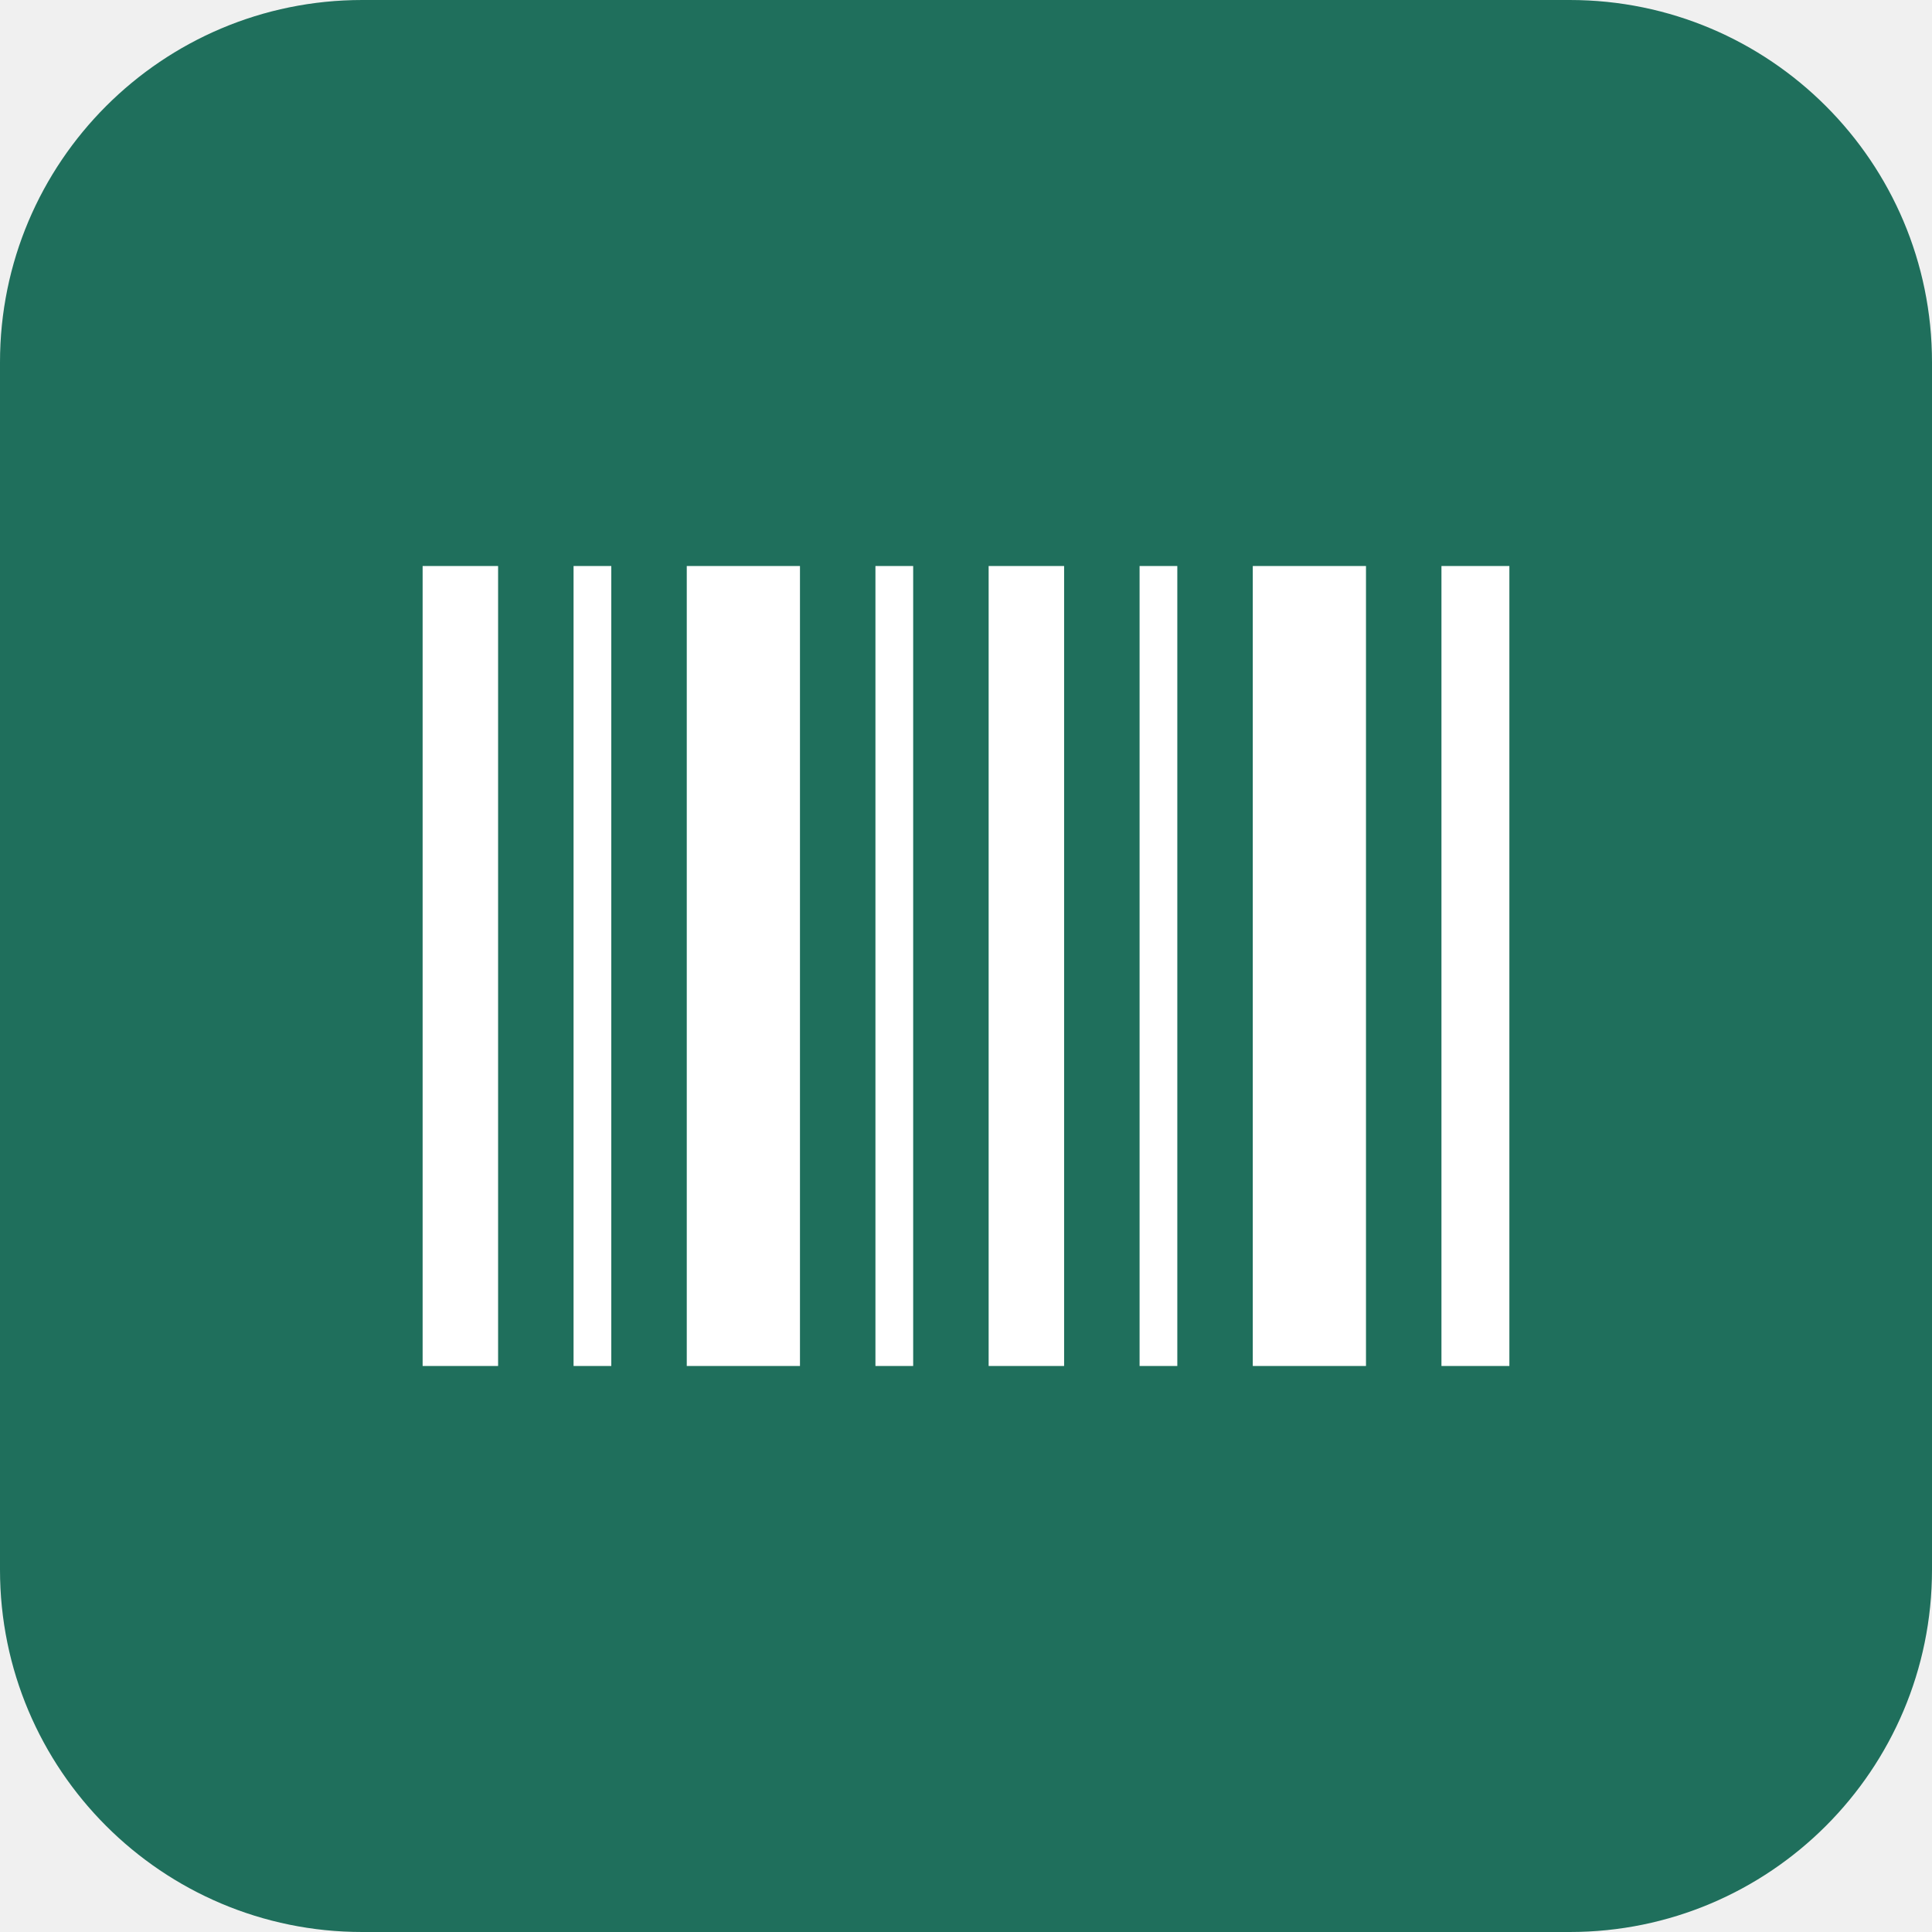
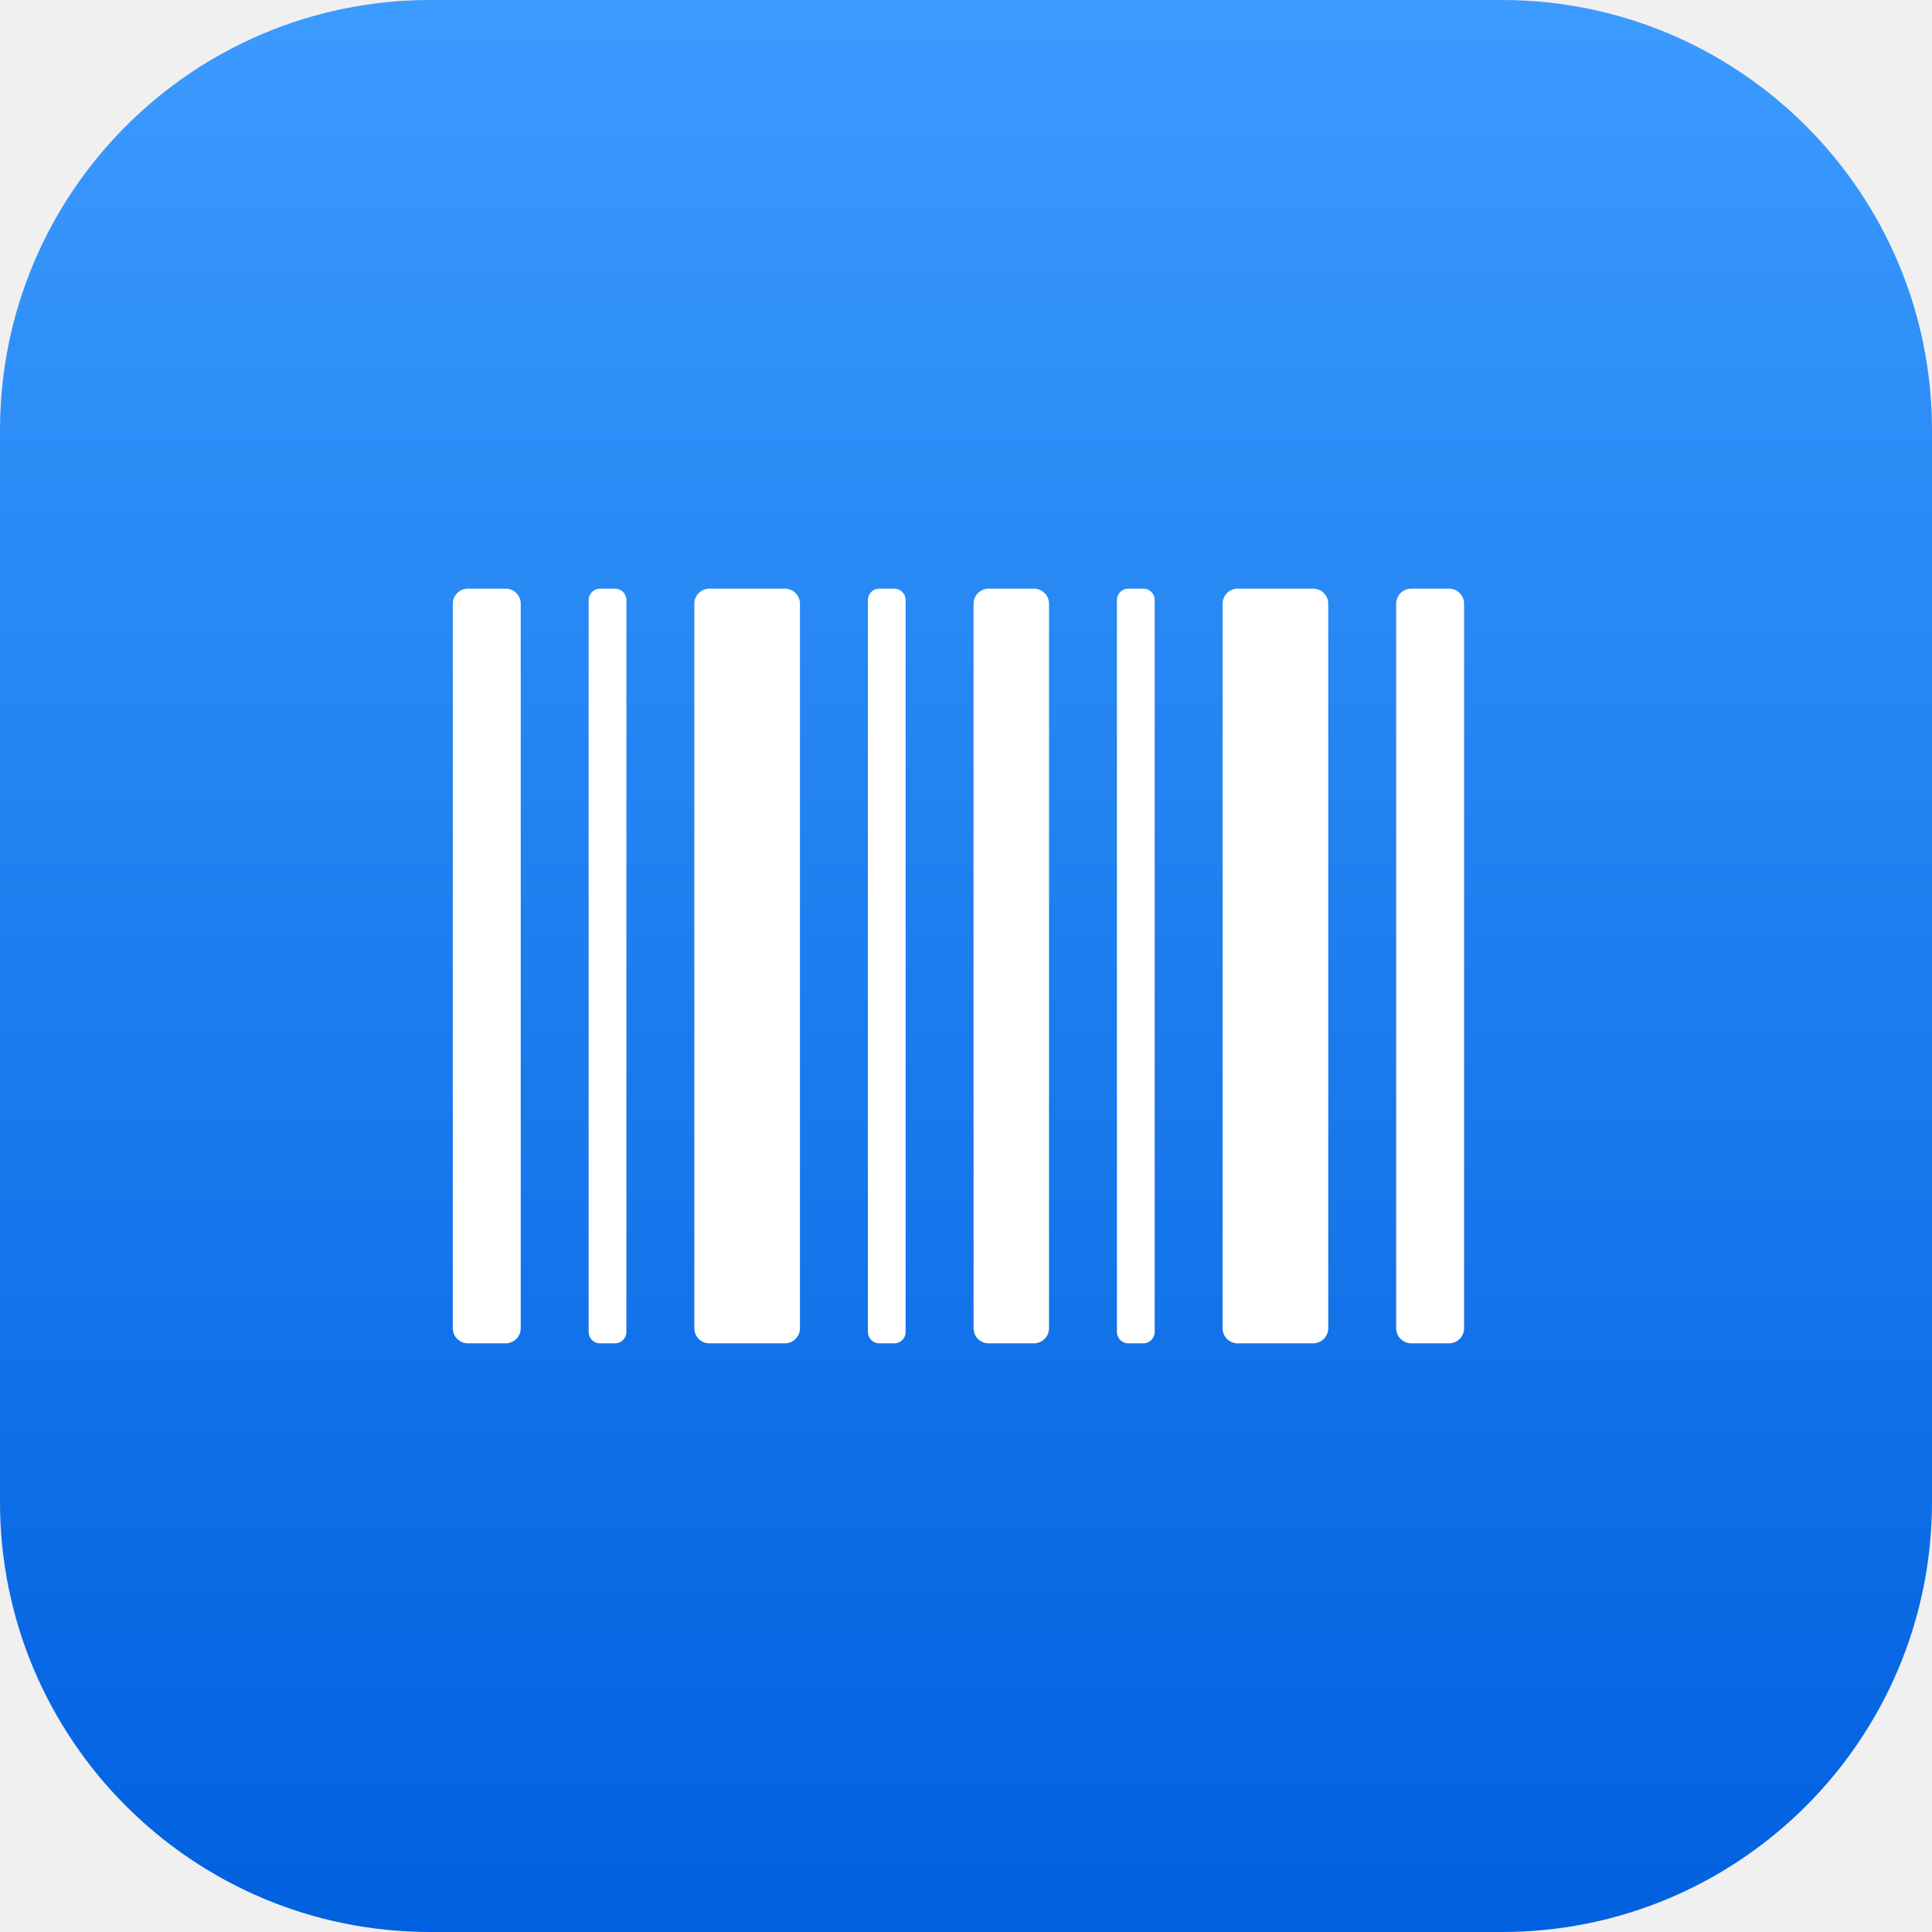
<svg xmlns="http://www.w3.org/2000/svg" viewBox="0 0 512 512">
-   <rect width="512" height="512" rx="96" fill="#1f6f5c" />
+   <defs>
+     <linearGradient id="g" x1="0" y1="0" x2="0" y2="1">
+       <stop offset="0" stop-color="#3b9bff" />
+       <stop offset="1" stop-color="#0060df" />
+     </linearGradient>
+   </defs>
+   <rect width="512" height="512" rx="114" fill="url(#g)" />
  <g fill="#fff">
-     <rect x="112" y="150" width="20" height="212" />
-     <rect x="152" y="150" width="10" height="212" />
-     <rect x="182" y="150" width="30" height="212" />
-     <rect x="232" y="150" width="10" height="212" />
-     <rect x="262" y="150" width="20" height="212" />
-     <rect x="302" y="150" width="10" height="212" />
-     <rect x="332" y="150" width="30" height="212" />
-     <rect x="382" y="150" width="18" height="212" />
+     <rect x="120" y="156" width="18" height="200" rx="4" />
+     <rect x="156" y="156" width="10" height="200" rx="3" />
+     <rect x="184" y="156" width="28" height="200" rx="4" />
+     <rect x="230" y="156" width="10" height="200" rx="3" />
+     <rect x="258" y="156" width="20" height="200" rx="4" />
+     <rect x="296" y="156" width="10" height="200" rx="3" />
+     <rect x="324" y="156" width="28" height="200" rx="4" />
+     <rect x="370" y="156" width="18" height="200" rx="4" />
  </g>
</svg>
